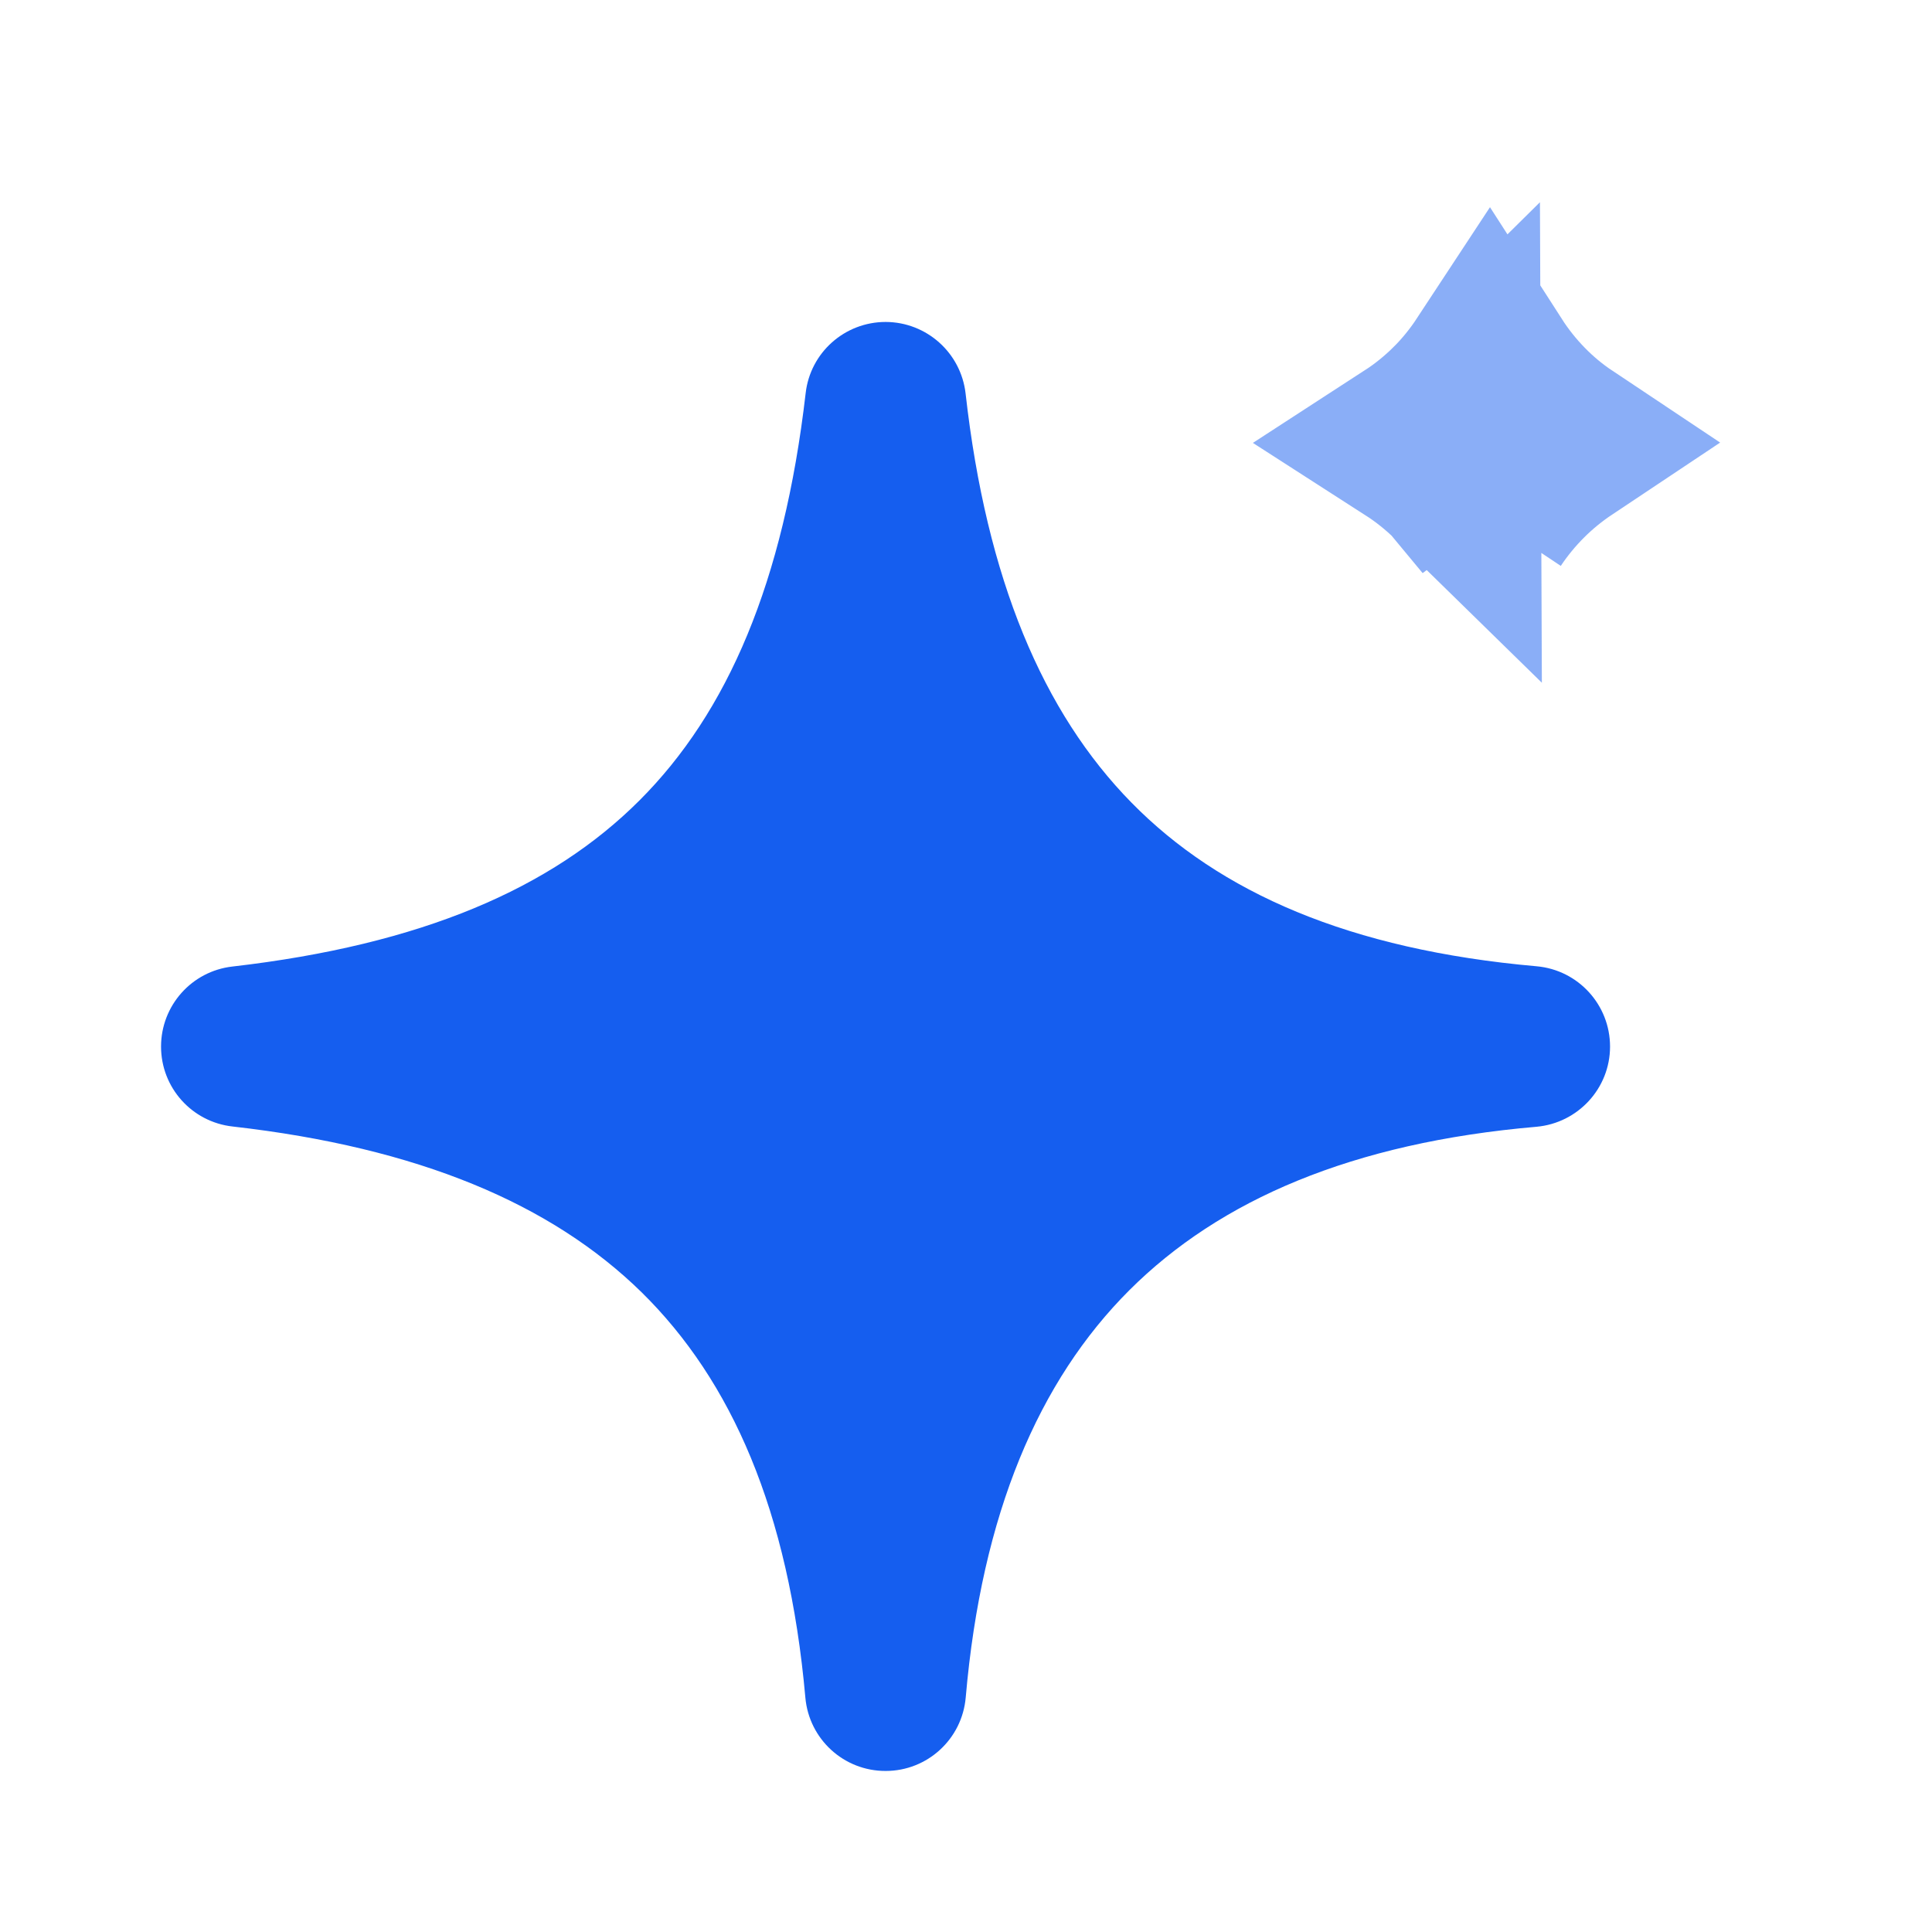
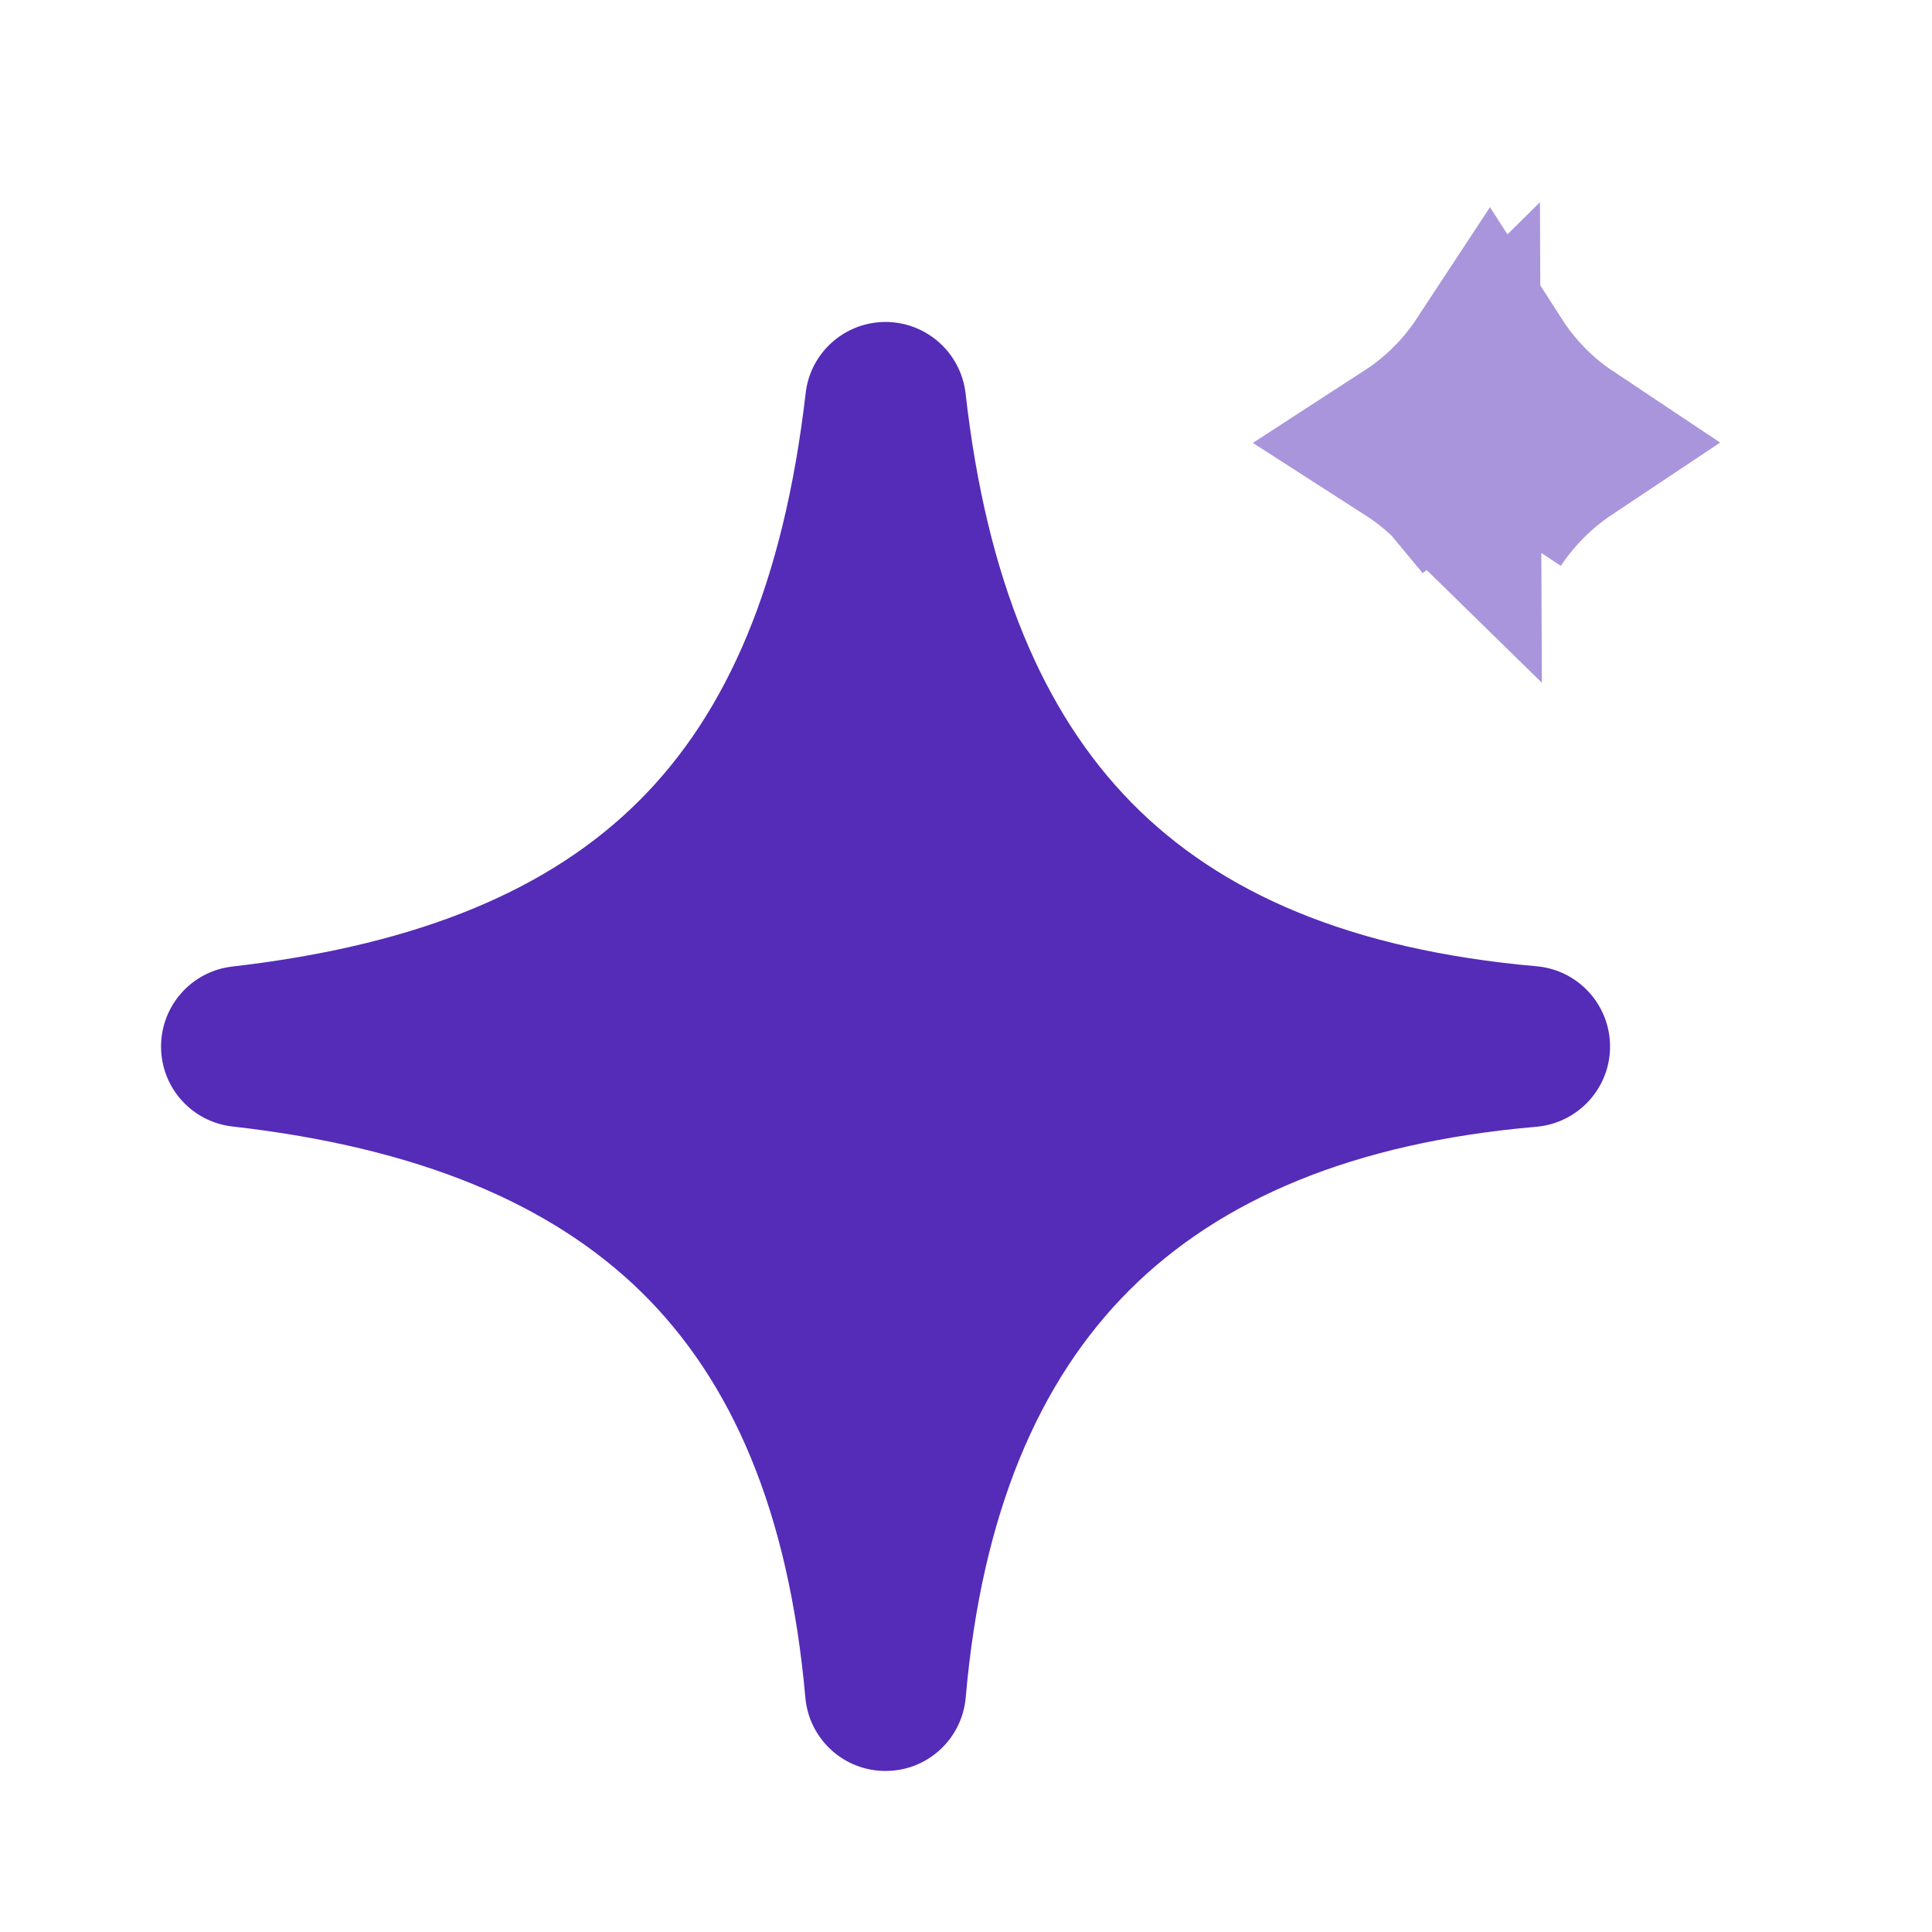
<svg xmlns="http://www.w3.org/2000/svg" width="14" height="14" viewBox="0 0 14 14" fill="none">
-   <path opacity="0.5" d="M10.54 2.957L10.54 2.957C10.445 3.051 10.342 3.135 10.231 3.207C10.343 3.279 10.447 3.362 10.542 3.455L10.54 2.957ZM10.54 2.957C10.635 2.862 10.718 2.759 10.791 2.648C10.863 2.76 10.945 2.863 11.039 2.959L11.039 2.959C11.13 3.052 11.23 3.135 11.338 3.207C11.23 3.279 11.129 3.361 11.037 3.453L11.037 3.453C10.944 3.546 10.862 3.646 10.79 3.754M10.54 2.957L10.79 3.754M10.79 3.754C10.718 3.647 10.636 3.547 10.542 3.455L10.79 3.754Z" stroke="#155EEF" stroke-width="1.25" />
-   <path d="M6.997 2.851C6.963 2.556 6.714 2.334 6.418 2.333C6.121 2.333 5.871 2.555 5.838 2.85C5.679 4.221 5.272 5.162 4.634 5.8C3.996 6.438 3.055 6.846 1.683 7.004C1.389 7.038 1.167 7.287 1.167 7.584C1.167 7.881 1.39 8.13 1.685 8.163C3.033 8.316 3.995 8.723 4.65 9.365C5.3 10.005 5.715 10.944 5.836 12.302C5.863 12.603 6.115 12.834 6.418 12.833C6.72 12.833 6.972 12.602 6.998 12.3C7.114 10.966 7.528 10.005 8.183 9.35C8.839 8.695 9.799 8.28 11.134 8.165C11.435 8.138 11.667 7.886 11.667 7.584C11.667 7.282 11.437 7.029 11.135 7.002C9.778 6.882 8.838 6.467 8.199 5.816C7.557 5.162 7.149 4.199 6.997 2.851Z" fill="#155EEF" />
+   <path opacity="0.5" d="M10.54 2.957L10.54 2.957C10.445 3.051 10.342 3.135 10.231 3.207C10.343 3.279 10.447 3.362 10.542 3.455L10.54 2.957ZM10.54 2.957C10.635 2.862 10.718 2.759 10.791 2.648C10.863 2.76 10.945 2.863 11.039 2.959L11.039 2.959C11.13 3.052 11.23 3.135 11.338 3.207C11.23 3.279 11.129 3.361 11.037 3.453L11.037 3.453C10.944 3.546 10.862 3.646 10.79 3.754M10.54 2.957L10.79 3.754M10.79 3.754C10.718 3.647 10.636 3.547 10.542 3.455L10.79 3.754Z" stroke="#542cb7" stroke-width="1.25" />
+   <path d="M6.997 2.851C6.963 2.556 6.714 2.334 6.418 2.333C6.121 2.333 5.871 2.555 5.838 2.85C5.679 4.221 5.272 5.162 4.634 5.8C3.996 6.438 3.055 6.846 1.683 7.004C1.389 7.038 1.167 7.287 1.167 7.584C1.167 7.881 1.39 8.13 1.685 8.163C3.033 8.316 3.995 8.723 4.65 9.365C5.3 10.005 5.715 10.944 5.836 12.302C5.863 12.603 6.115 12.834 6.418 12.833C6.72 12.833 6.972 12.602 6.998 12.3C7.114 10.966 7.528 10.005 8.183 9.35C8.839 8.695 9.799 8.28 11.134 8.165C11.435 8.138 11.667 7.886 11.667 7.584C11.667 7.282 11.437 7.029 11.135 7.002C9.778 6.882 8.838 6.467 8.199 5.816C7.557 5.162 7.149 4.199 6.997 2.851Z" fill="#542cb7" />
</svg>
